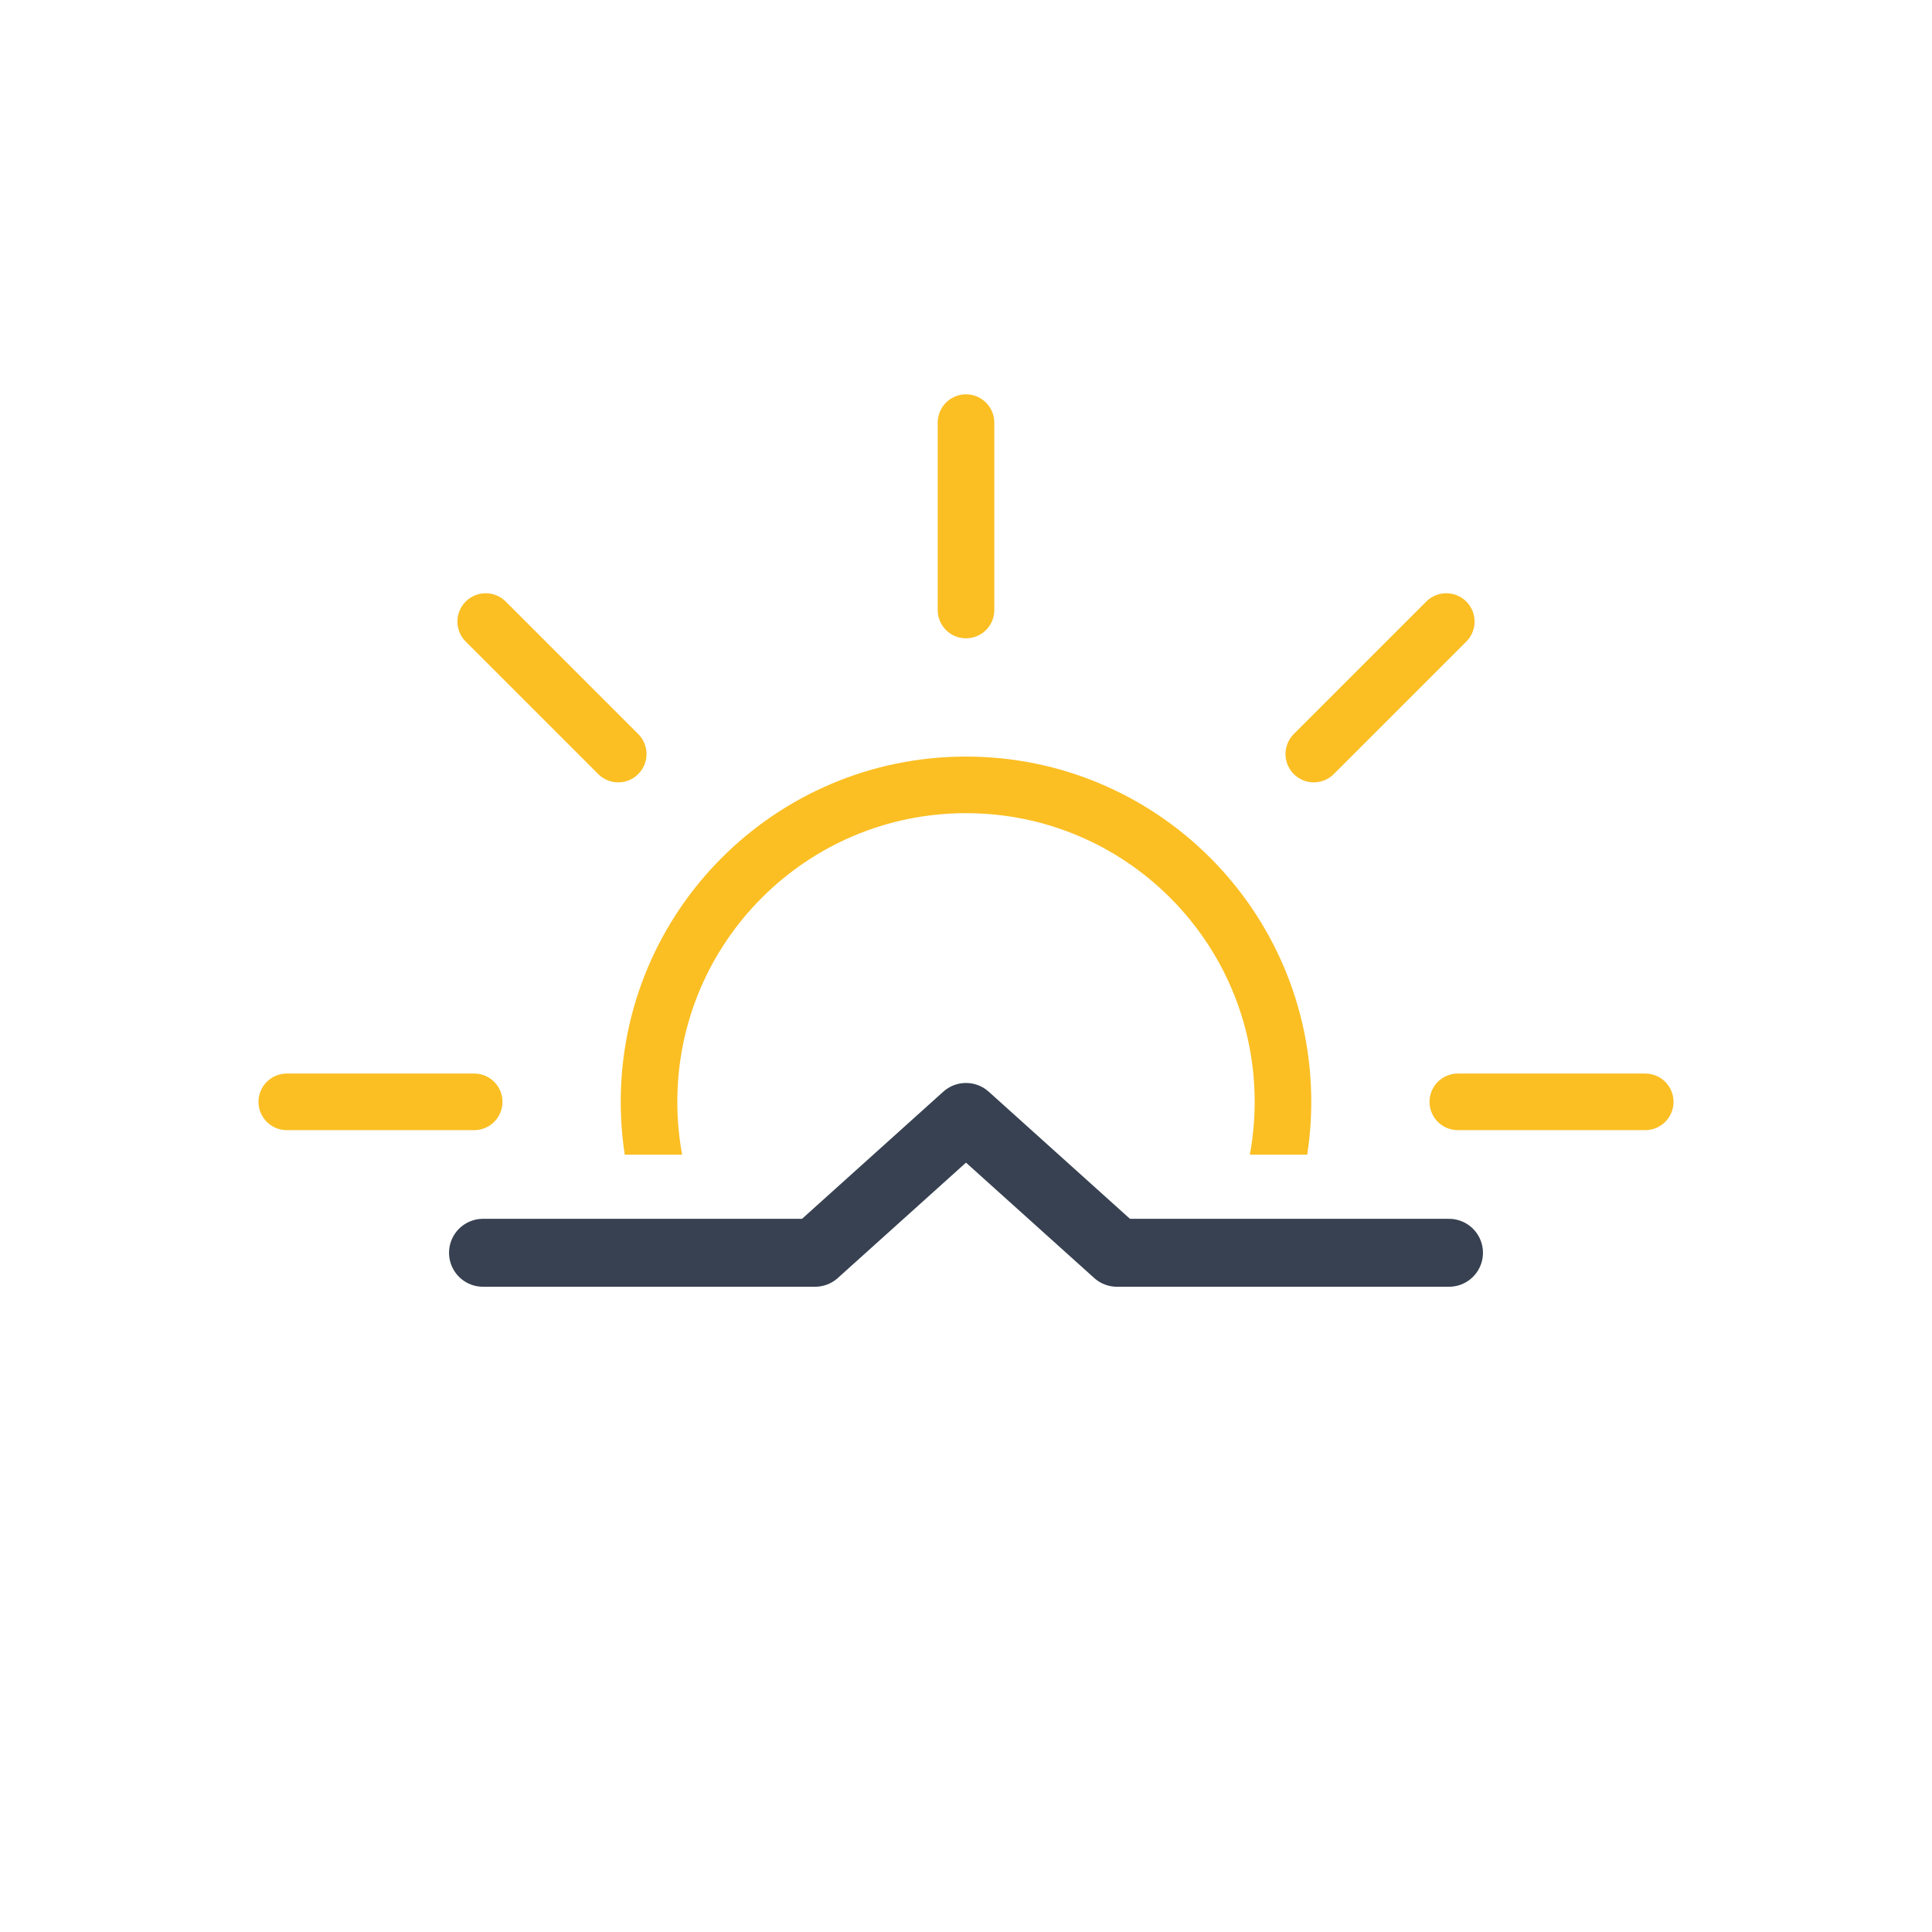
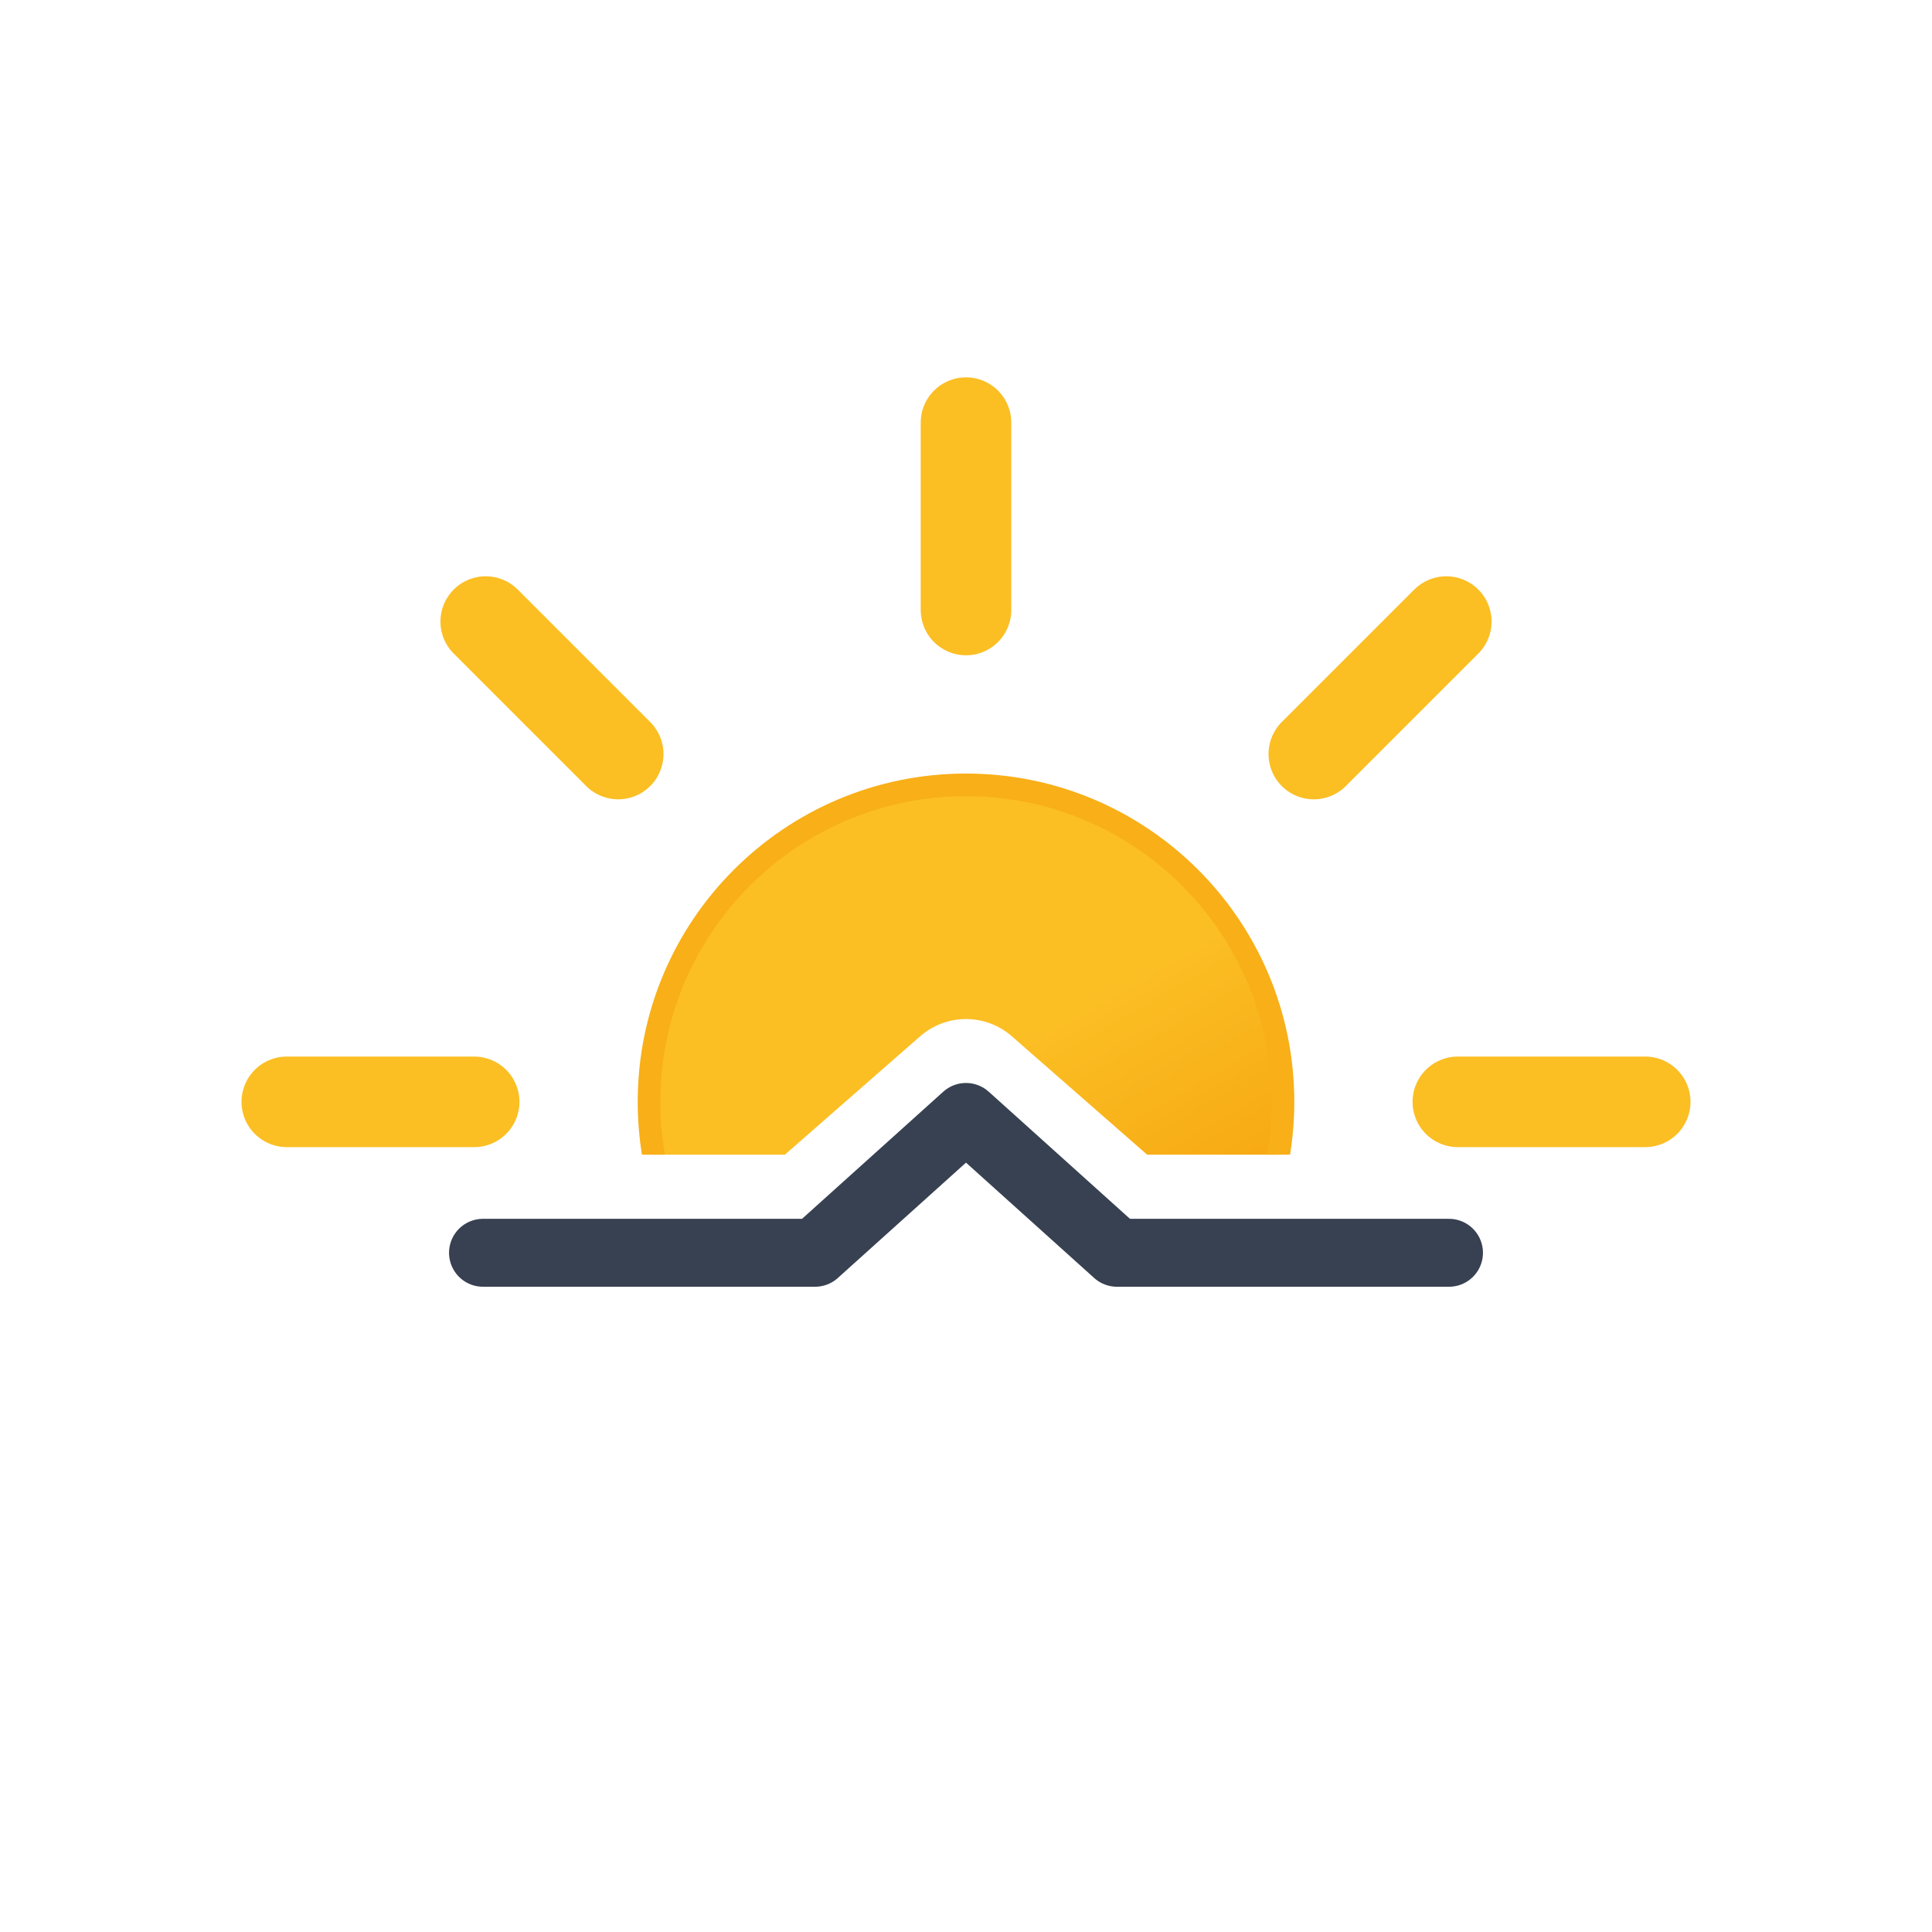
<svg xmlns="http://www.w3.org/2000/svg" xmlns:xlink="http://www.w3.org/1999/xlink" viewBox="0 0 512 512">
  <defs>
-     <clipPath id="a">
+     <linearGradient id="a" x1="149.99" y1="119.24" x2="234.01" y2="264.76" gradientUnits="userSpaceOnUse">
+       <stop offset="0" stop-color="#fbbf24" />
+       <stop offset="0.45" stop-color="#fbbf24" />
+       <stop offset="1" stop-color="#f59e0b" />
+     </linearGradient>
+     <clipPath id="b">
      <path d="M512,306H304l-35.86-31.38a18.44,18.44,0,0,0-24.28,0L208,306H0V0H512Z" fill="none" />
    </clipPath>
-     <symbol id="b" viewBox="0 0 375 375">
-       <circle cx="187.5" cy="187.5" r="84" fill="none" stroke="#fbbf24" stroke-miterlimit="10" stroke-width="15" />
-       <path d="M187.5,57.16V7.5m0,360V317.84M279.67,95.33l35.11-35.11M60.22,314.78l35.11-35.11m0-184.34L60.22,60.22M314.78,314.78l-35.11-35.11M57.16,187.5H7.5m360,0H317.84" fill="none" stroke="#fbbf24" stroke-linecap="round" stroke-miterlimit="10" stroke-width="15">
-         <animateTransform attributeName="transform" additive="sum" type="rotate" values="0 187.5 187.5; 45 187.5 187.5" dur="6s" repeatCount="indefinite" />
+     <symbol id="c" viewBox="0 0 384 384">
+       <circle cx="192" cy="192" r="84" stroke="#f8af18" stroke-miterlimit="10" stroke-width="6" fill="url(#a)" />
+       <path d="M192,61.66V12m0,360V322.34M284.17,99.83l35.11-35.11M64.72,319.28l35.11-35.11m0-184.34L64.72,64.72M319.28,319.28l-35.11-35.11M61.66,192H12m360,0H322.34" fill="none" stroke="#fbbf24" stroke-linecap="round" stroke-miterlimit="10" stroke-width="24">
+         <animateTransform attributeName="transform" additive="sum" type="rotate" values="0 192 192; 45 192 192" dur="6s" repeatCount="indefinite" />
      </path>
    </symbol>
  </defs>
-   <g clip-path="url(#a)">
-     <use width="375" height="375" transform="translate(68.5 104.5)" xlink:href="#b" />
+   <g clip-path="url(#b)">
+     <use width="384" height="384" transform="translate(64 100)" xlink:href="#c" />
  </g>
  <polyline points="128 332 216 332 256 296 296 332 384 332" fill="none" stroke="#374151" stroke-linecap="round" stroke-linejoin="round" stroke-width="18" />
</svg>
